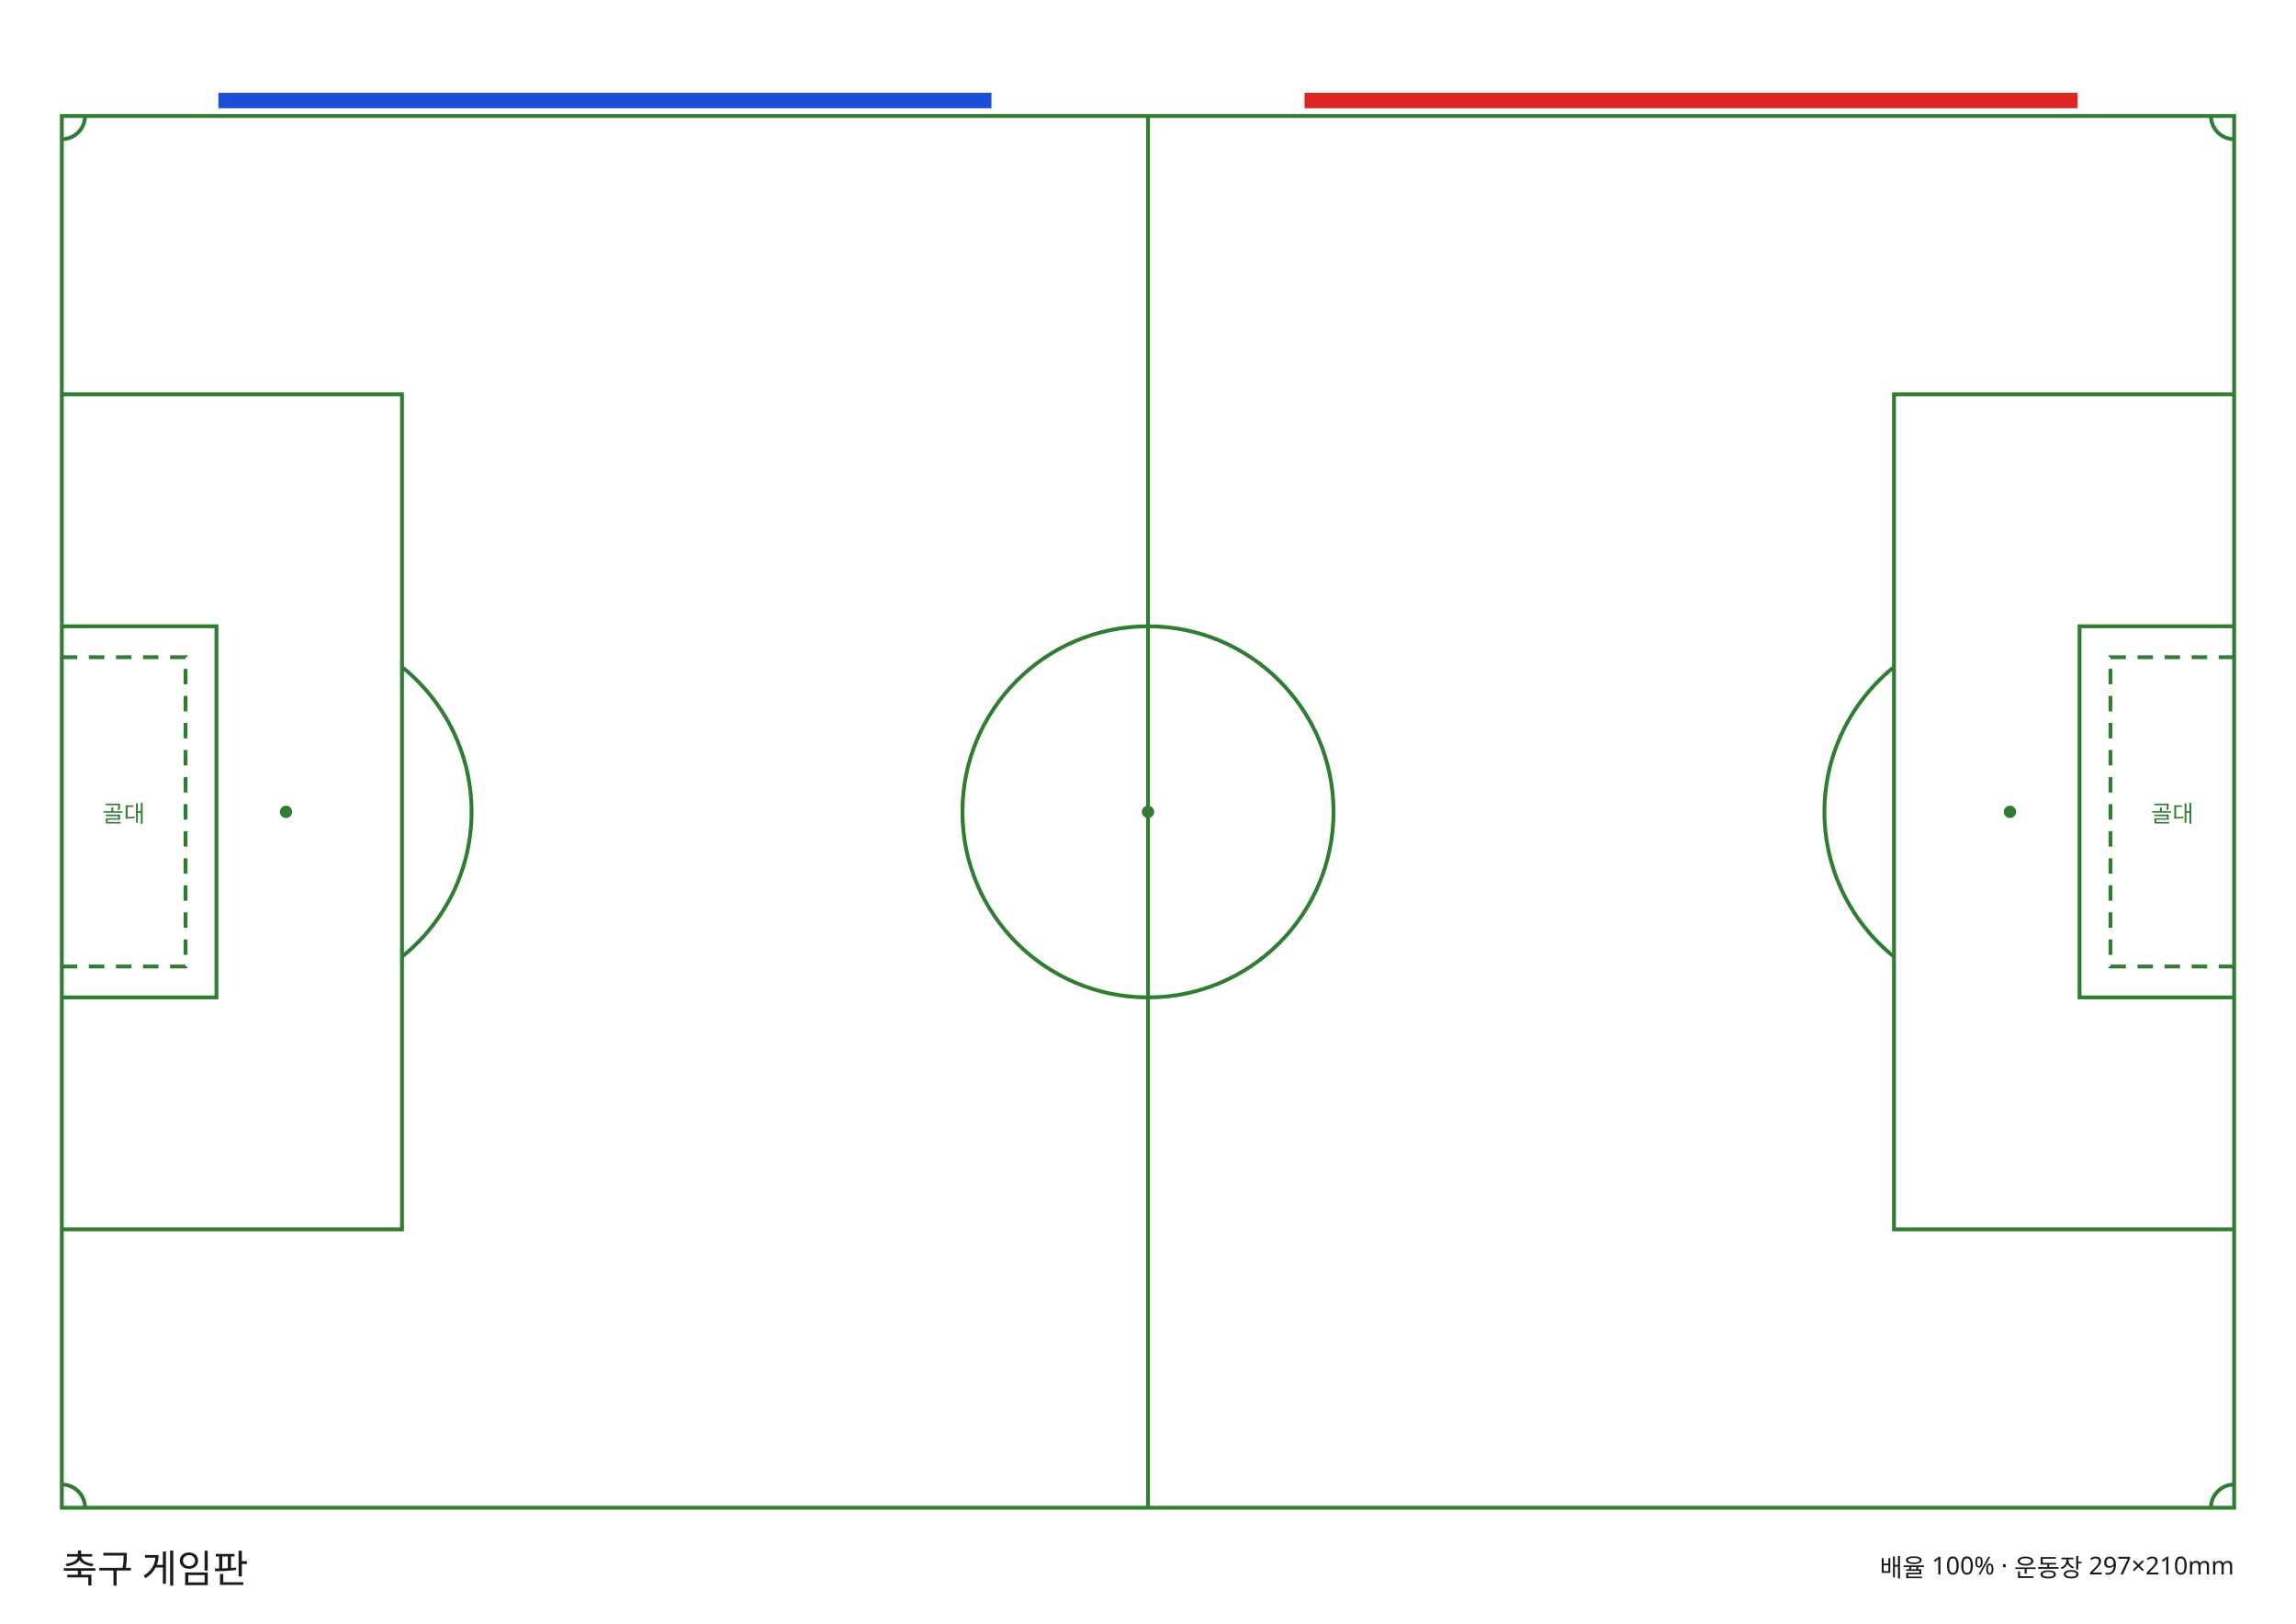
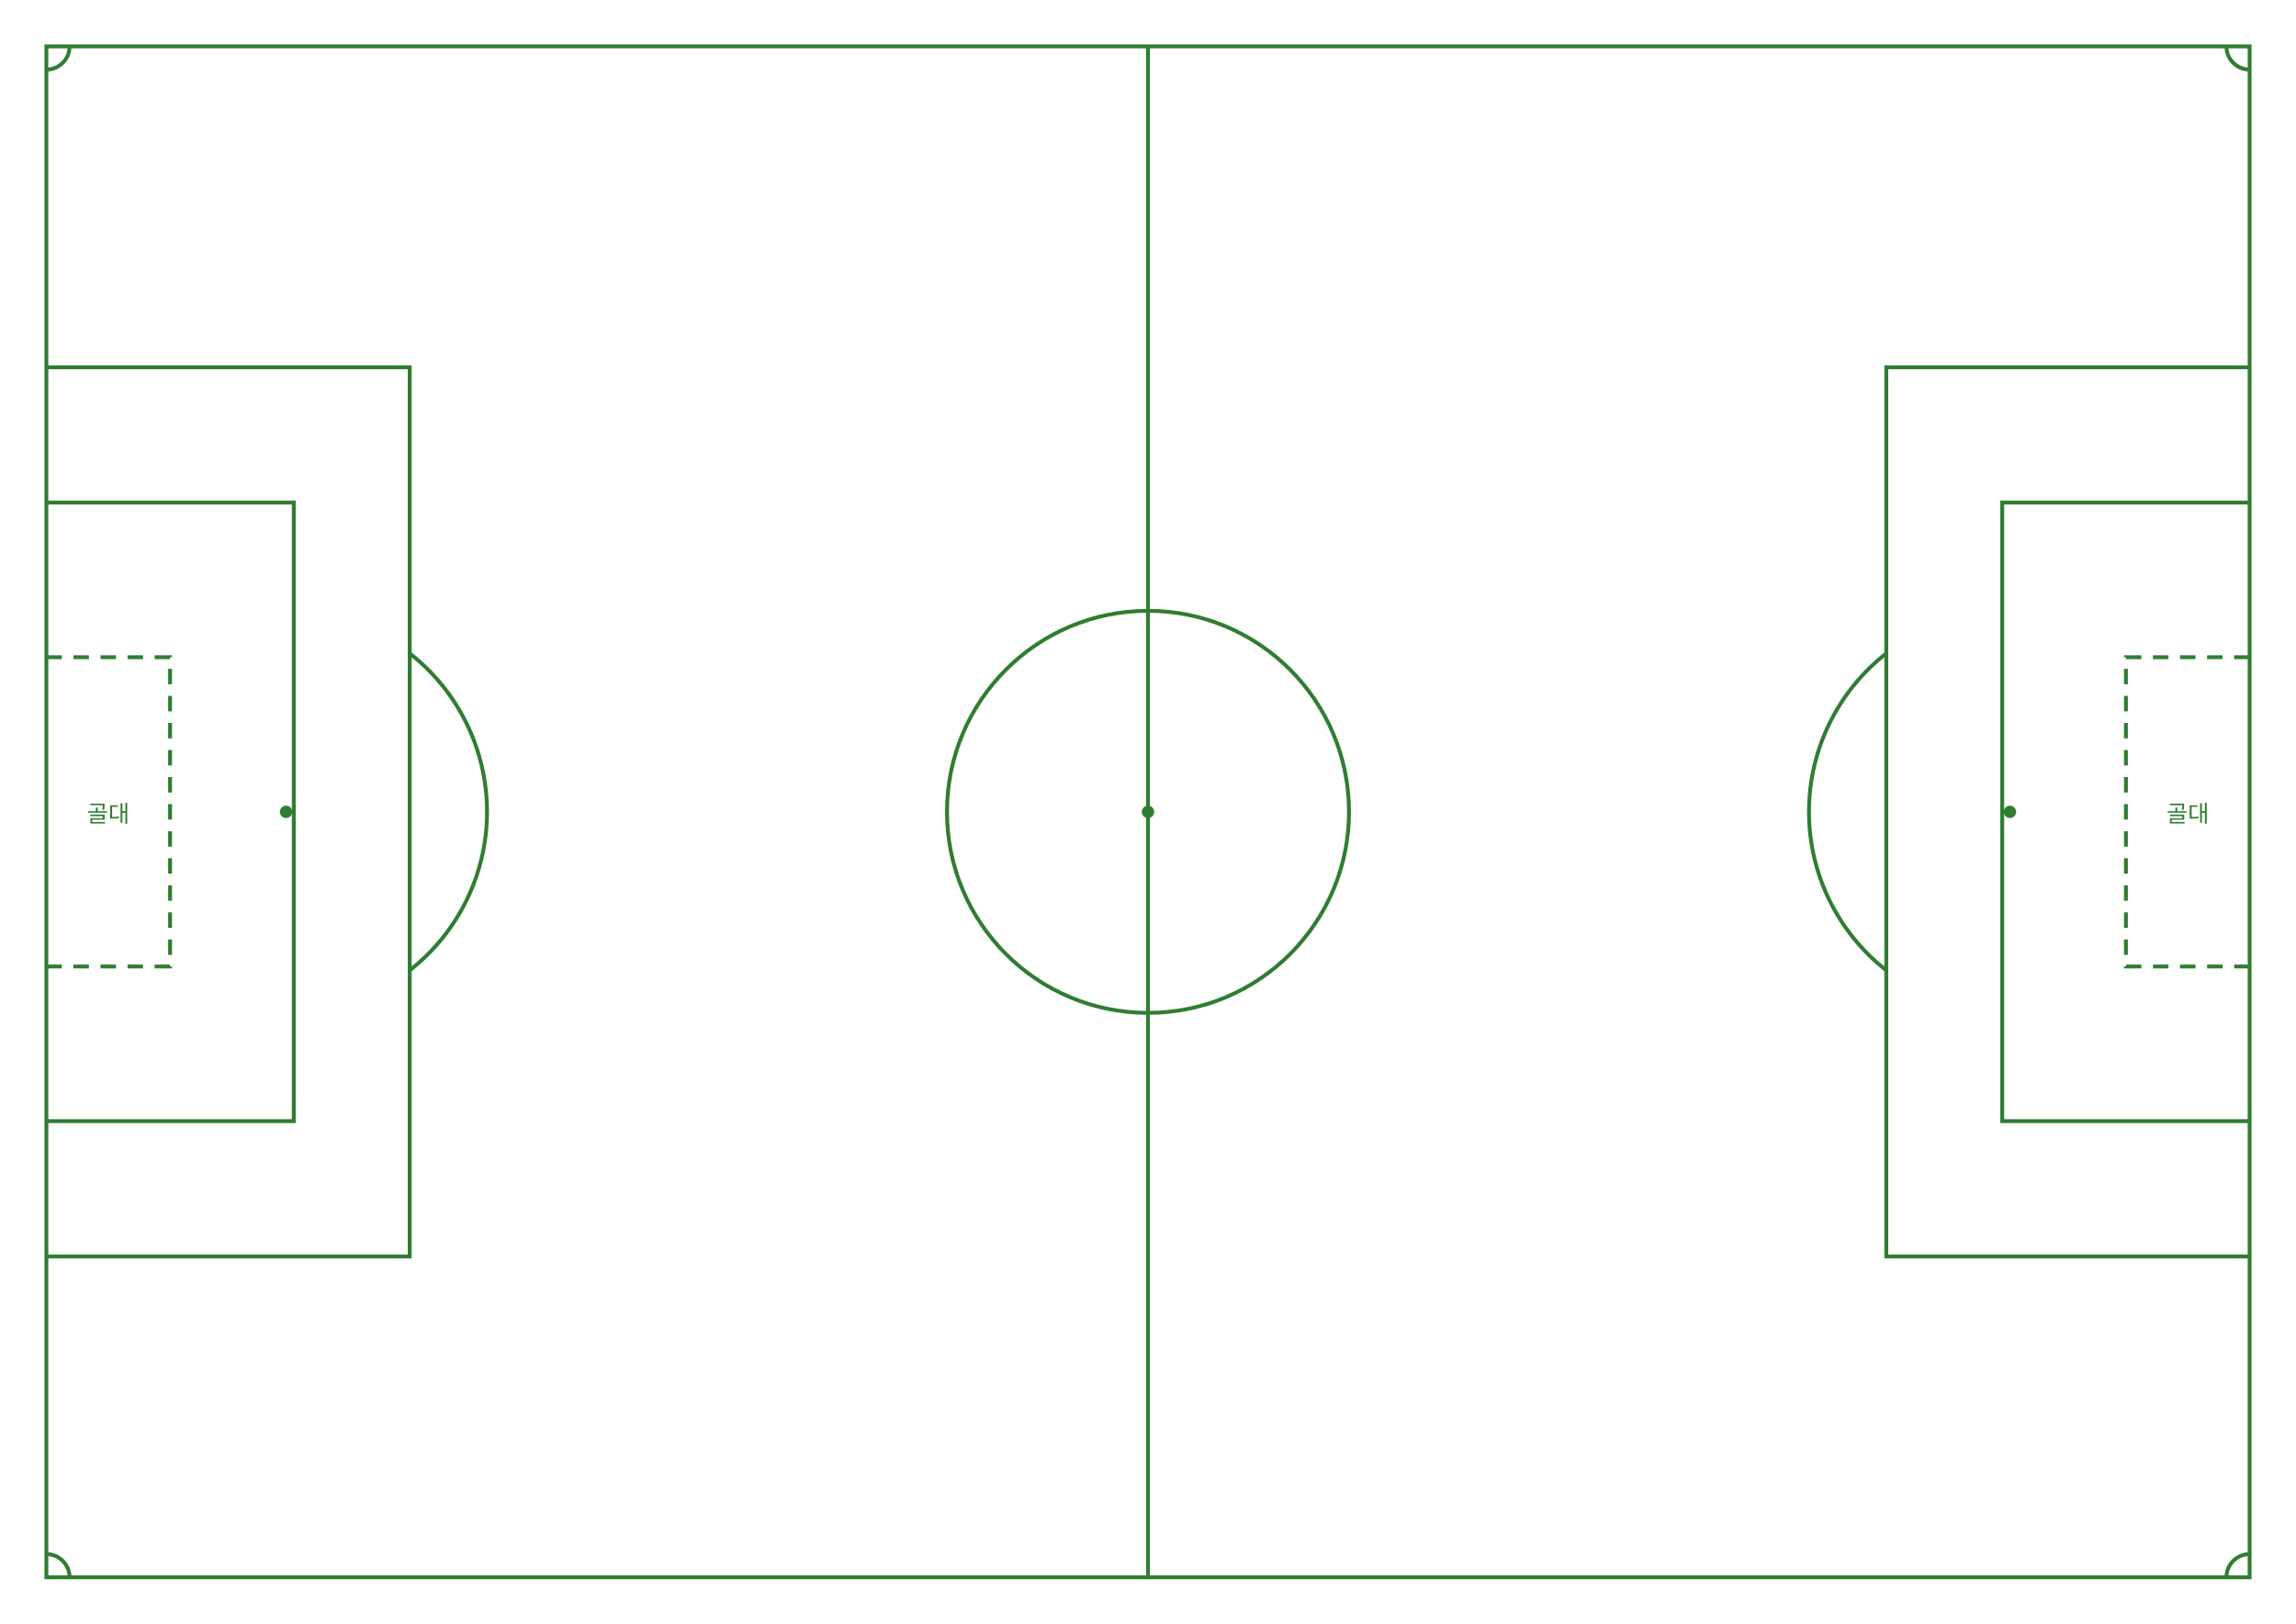
<svg xmlns="http://www.w3.org/2000/svg" width="297mm" height="210mm" viewBox="0 0 297 210" font-family="Noto Sans KR">
-   <g id="pc-team-home" fill="#1d4ed8" stroke="none">
-     <rect x="28.25" y="12" width="100" height="2" />
-   </g>
-   <g id="pc-team-away" fill="#dc2626" stroke="none">
-     <rect x="168.75" y="12" width="100" height="2" />
-   </g>
  <g id="pc-art" fill="none" stroke="#2f7d32" stroke-width="0.5">
-     <rect x="8" y="15" width="281" height="180" />
-     <line x1="148.5" y1="15" x2="148.5" y2="195" />
-     <circle cx="148.5" cy="105" r="24" />
+     <rect x="6" y="6" width="285" height="198" />
+     <line x1="148.5" y1="6" x2="148.5" y2="204" />
+     <circle cx="148.5" cy="105" r="26" />
    <circle cx="148.5" cy="105" r="0.8" fill="#2f7d32" stroke="none" />
-     <path d="M 8 51 H 52 V 159 H 8" />
-     <path d="M 289 51 H 245 V 159 H 289" />
-     <path d="M 8 81 H 28 V 129 H 8" />
-     <path d="M 289 81 H 269 V 129 H 289" />
+     <path d="M 6 47.5 H 53 V 162.5 H 6" />
+     <path d="M 291 47.5 H 244 V 162.5 H 291" />
+     <path d="M 6 65 H 38 V 145 H 6" />
+     <path d="M 291 65 H 259 V 145 H 291" />
    <circle cx="37" cy="105" r="0.8" fill="#2f7d32" stroke="none" />
    <circle cx="260" cy="105" r="0.8" fill="#2f7d32" stroke="none" />
-     <path d="M 52 86.265 A 24 24 0 0 1 52 123.735" />
-     <path d="M 245 123.735 A 24 24 0 0 1 245 86.265" />
-     <path d="M 11 15 A 3 3 0 0 1 8 18" />
-     <path d="M 289 18 A 3 3 0 0 1 286 15" />
-     <path d="M 286 195 A 3 3 0 0 1 289 192" />
-     <path d="M 8 192 A 3 3 0 0 1 11 195" />
-     <path d="M 8 85 H 24 V 125 H 8" stroke-dasharray="2 1.5" />
-     <path d="M 289 85 H 273 V 125 H 289" stroke-dasharray="2 1.5" />
-     <text x="16" y="105" font-size="3" dominant-baseline="central" fill="#2f7d32" stroke="none" text-anchor="middle">골대</text>
-     <text x="281" y="105" font-size="3" dominant-baseline="central" fill="#2f7d32" stroke="none" text-anchor="middle">골대</text>
-     <text x="8" y="202.5" font-size="5" dominant-baseline="central" fill="#1a1a1a" stroke="none" text-anchor="start">축구 게임판</text>
-     <text x="289" y="202.5" font-size="3.2" dominant-baseline="central" fill="#1a1a1a" stroke="none" text-anchor="end">배율 100% · 운동장 297×210mm</text>
+     <path d="M 53 84.506 A 26 26 0 0 1 53 125.494" />
+     <path d="M 244 125.494 A 26 26 0 0 1 244 84.506" />
+     <path d="M 9 6 A 3 3 0 0 1 6 9" />
+     <path d="M 291 9 A 3 3 0 0 1 288 6" />
+     <path d="M 288 204 A 3 3 0 0 1 291 201" />
+     <path d="M 6 201 A 3 3 0 0 1 9 204" />
+     <path d="M 6 85 H 22 V 125 H 6" stroke-dasharray="2 1.5" />
+     <path d="M 291 85 H 275 V 125 H 291" stroke-dasharray="2 1.5" />
+     <text x="14" y="105" font-size="3" dominant-baseline="central" fill="#2f7d32" stroke="none" text-anchor="middle">골대</text>
+     <text x="283" y="105" font-size="3" dominant-baseline="central" fill="#2f7d32" stroke="none" text-anchor="middle">골대</text>
  </g>
  <g id="pc-slot" />
</svg>
